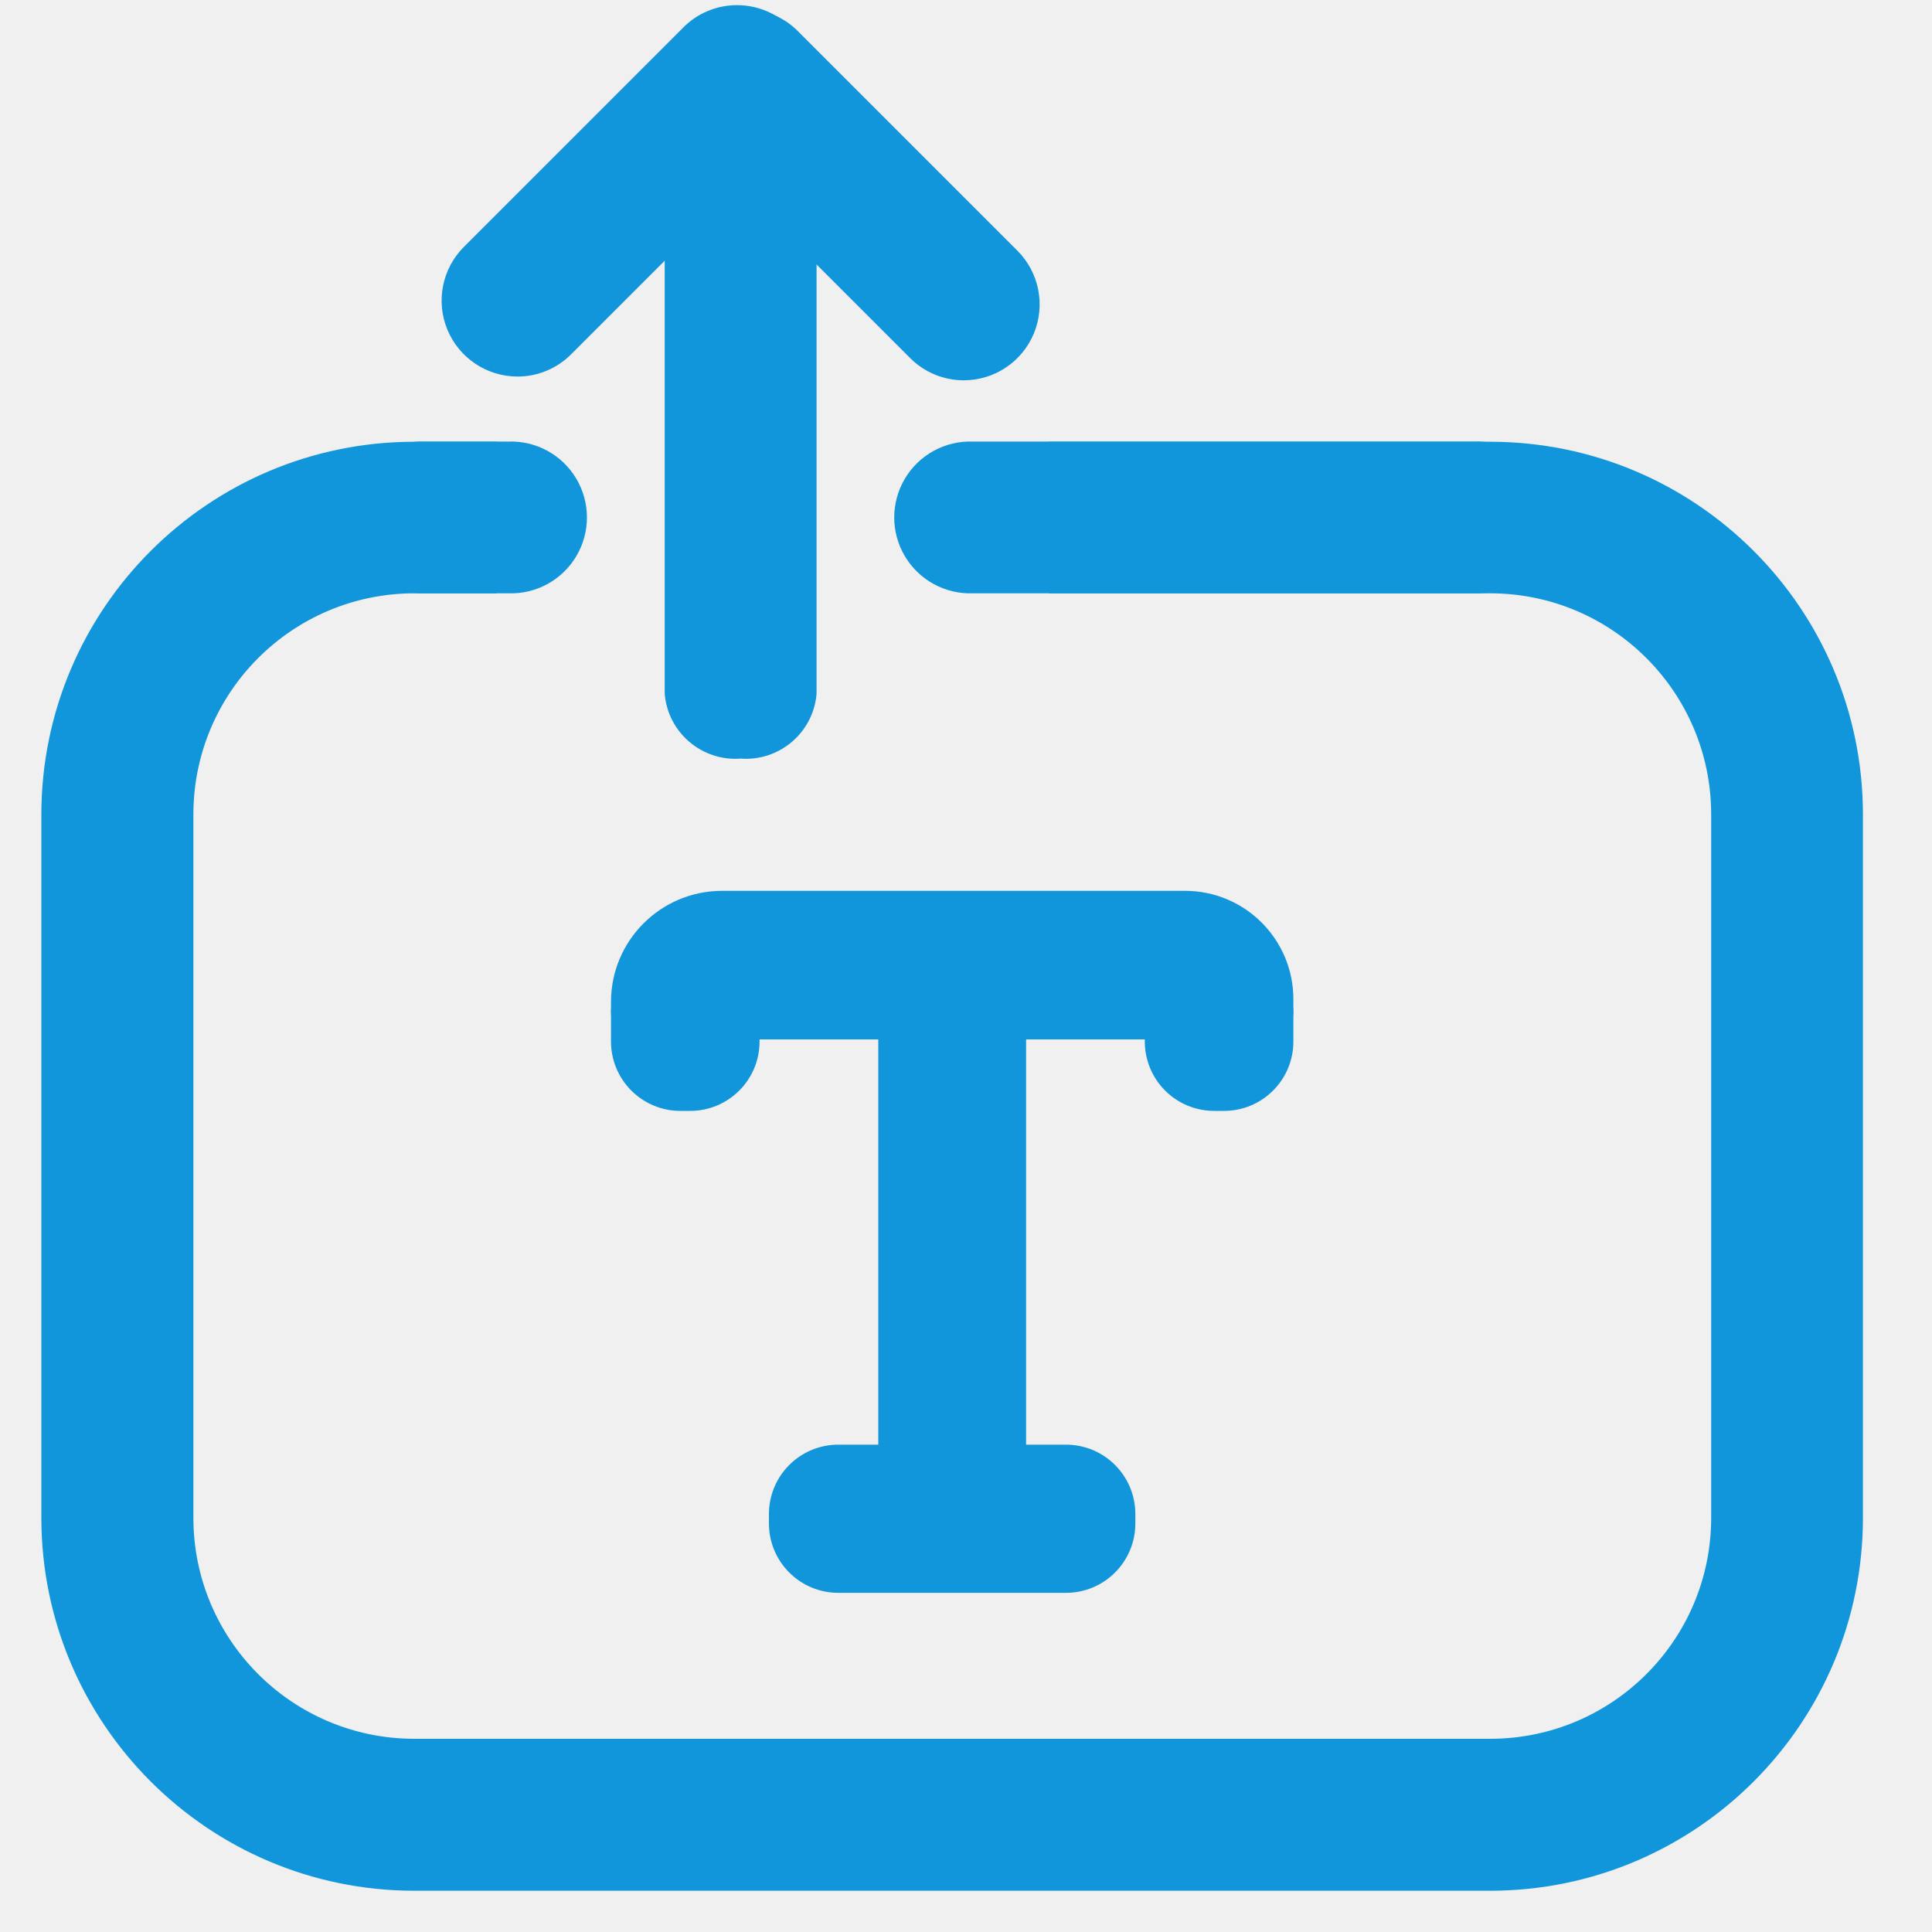
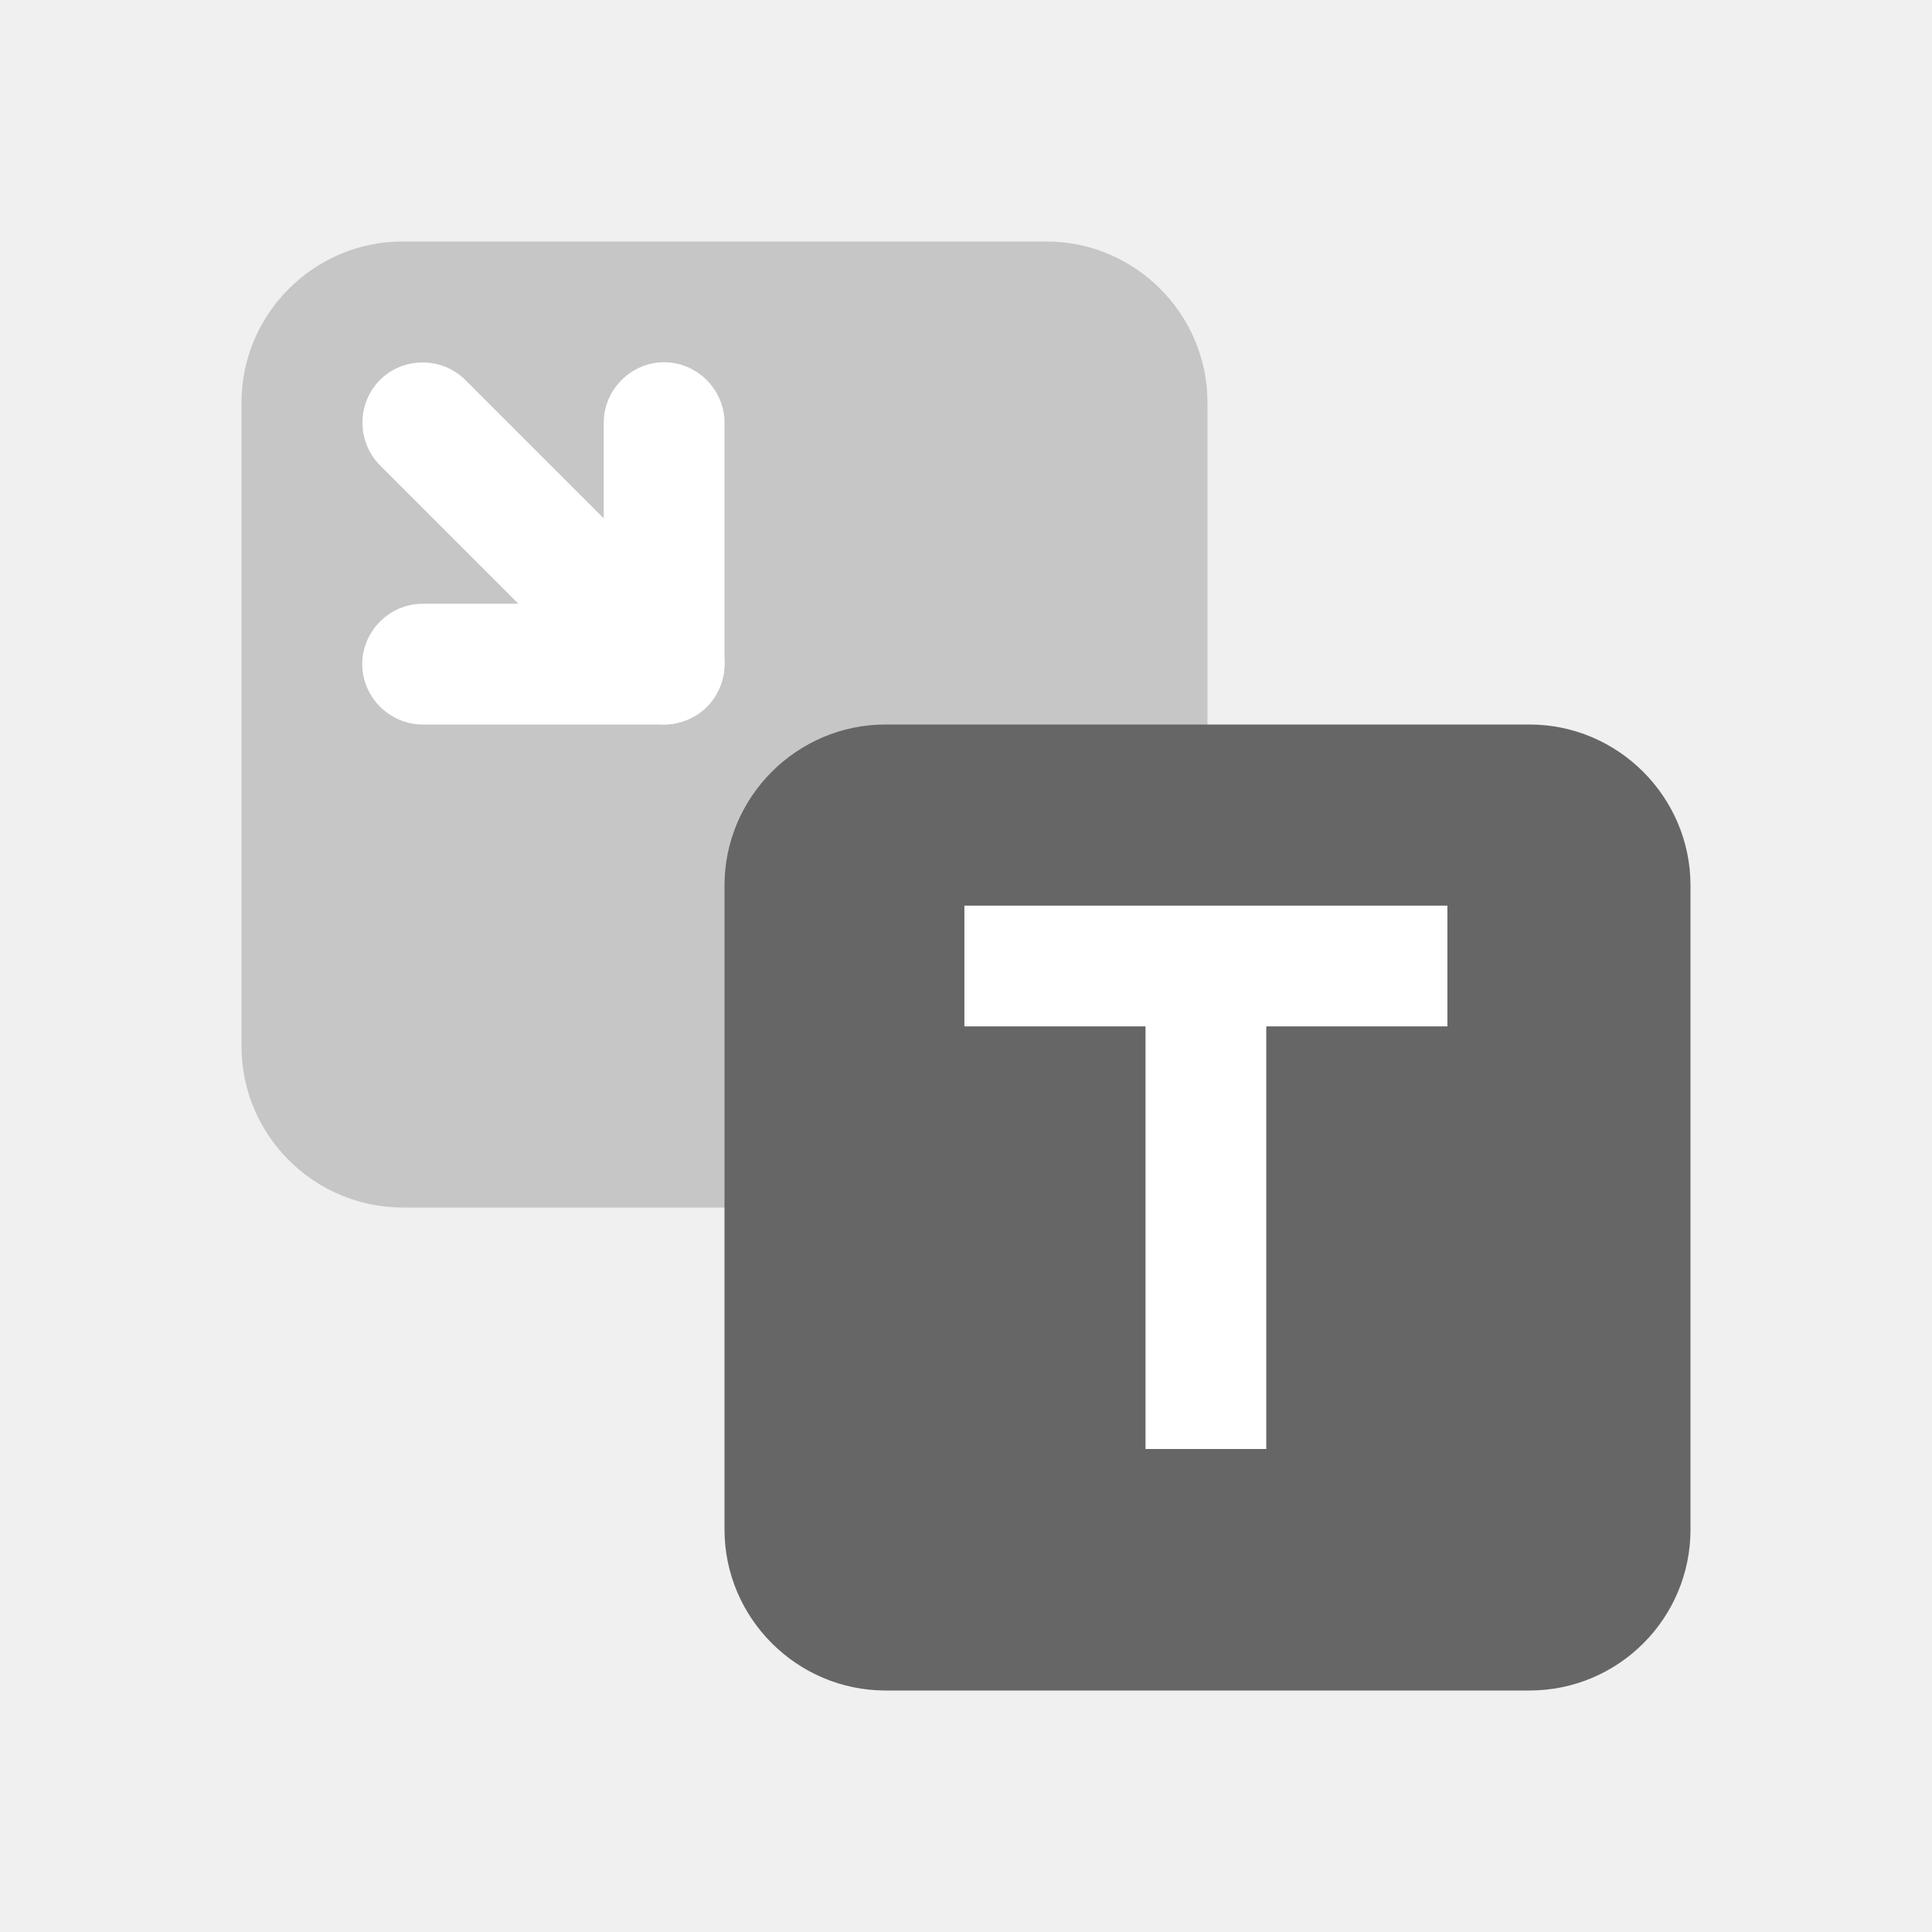
- <svg xmlns="http://www.w3.org/2000/svg" t="1729927489784" class="icon" viewBox="0 0 1024 1024" version="1.1" p-id="9660" width="128" height="128">
-   <path d="M392.55 402.074a37.581 37.581 0 0 1-40.243-34.253V62.106a37.581 37.581 0 0 1 40.243-34.202 37.581 37.581 0 0 1 40.243 34.202v305.715a37.581 37.581 0 0 1-40.243 34.253z" p-id="9661" fill="#1296db" />
-   <path d="M274.278 199.578a40.243 40.243 0 0 1-28.467-68.659L363.11 13.619a40.243 40.243 0 0 1 56.883 56.883L302.694 187.802a40.09 40.09 0 0 1-28.416 11.776z" p-id="9662" fill="#1296db" />
-   <path d="M510.874 201.574a40.09 40.09 0 0 1-28.467-11.776L365.107 72.499A40.243 40.243 0 0 1 421.99 15.616l117.299 117.299a40.243 40.243 0 0 1-28.467 68.659z" p-id="9663" fill="#1296db" />
-   <path d="M789.914 1002.138H219.546a197.786 197.786 0 0 1-197.632-197.53V431.565a197.734 197.734 0 0 1 197.632-197.427h43.725v80.333h-43.725a117.197 117.197 0 0 0-117.043 117.094v373.043A117.146 117.146 0 0 0 219.546 921.6h570.368a117.146 117.146 0 0 0 117.043-116.992V431.565a117.197 117.197 0 0 0-117.043-117.094h-233.984V234.138h233.984a197.632 197.632 0 0 1 197.478 197.427v373.043a197.683 197.683 0 0 1-197.478 197.53z" p-id="9664" fill="#1296db" />
-   <path d="M480.154 536.269h49.05v244.019h-49.05z" p-id="9665" fill="#1296db" />
-   <path d="M480.154 521.626h49.05a14.643 14.643 0 0 1 14.643 14.643v244.019a14.643 14.643 0 0 1-14.643 14.643h-49.05a14.643 14.643 0 0 1-14.643-14.643V536.269a14.643 14.643 0 0 1 14.643-14.643z m34.406 29.235h-19.814v214.784h19.814z" p-id="9666" fill="#1296db" />
-   <path d="M422.195 780.288m15.462 0l134.042 0q15.462 0 15.462 15.462l0 18.534q0 15.462-15.462 15.462l-134.042 0q-15.462 0-15.462-15.462l0-18.534q0-15.462 15.462-15.462Z" p-id="9667" fill="#1296db" />
-   <path d="M444.262 765.696h120.781a36.762 36.762 0 0 1 36.71 36.71v5.12a36.762 36.762 0 0 1-36.71 36.71H444.262a36.762 36.762 0 0 1-36.71-36.506v-5.12a36.762 36.762 0 0 1 36.71-36.915z m120.781 49.459a7.475 7.475 0 0 0 7.475-7.424v-5.12a7.475 7.475 0 0 0-7.475-7.68H444.262a7.475 7.475 0 0 0-7.475 7.475v5.12a7.475 7.475 0 0 0 7.475 7.629z" p-id="9668" fill="#1296db" />
-   <path d="M338.483 536.269h49.459v22.477a15.36 15.36 0 0 1-15.36 15.36H353.843a15.36 15.36 0 0 1-15.36-15.36v-22.477z" p-id="9669" fill="#1296db" />
-   <path d="M338.483 521.626h49.459a14.643 14.643 0 0 1 14.643 14.643v15.821a36.762 36.762 0 0 1-36.71 36.71h-5.12A36.762 36.762 0 0 1 323.84 552.09v-15.821A14.643 14.643 0 0 1 338.483 521.626z" p-id="9670" fill="#1296db" />
-   <path d="M621.363 536.269h49.459v22.477a15.36 15.36 0 0 1-15.36 15.36h-18.739a15.36 15.36 0 0 1-15.36-15.36v-22.477z" p-id="9671" fill="#1296db" />
-   <path d="M621.414 521.626h49.459a14.643 14.643 0 0 1 14.643 14.643v15.821a36.762 36.762 0 0 1-36.71 36.71h-5.12a36.762 36.762 0 0 1-36.915-36.71v-15.821a14.643 14.643 0 0 1 14.643-14.643z" p-id="9672" fill="#1296db" />
-   <path d="M369.203 486.81h271.36A29.901 29.901 0 0 1 670.464 516.71v19.558H338.483V517.53a30.72 30.72 0 0 1 30.72-30.72z" p-id="9673" fill="#1296db" />
-   <path d="M382.618 472.166h245.76a57.395 57.395 0 0 1 57.139 57.293v6.81a14.643 14.643 0 0 1-14.643 14.643H338.483A14.643 14.643 0 0 1 323.84 536.269v-5.12A58.88 58.88 0 0 1 382.618 472.166zM655.104 521.626a28.109 28.109 0 0 0-26.931-20.48H382.618a29.594 29.594 0 0 0-28.058 20.48z" p-id="9674" fill="#1296db" />
-   <path d="M781.414 314.47h-265.779a40.243 40.243 0 1 1 0-80.435h265.779a40.243 40.243 0 1 1 0 80.435zM269.414 314.47h-44.288a40.243 40.243 0 1 1 0-80.435h44.288a40.243 40.243 0 1 1 0 80.435z" p-id="9675" fill="#1296db" />
+ <svg xmlns="http://www.w3.org/2000/svg" t="1730887589275" class="icon" viewBox="0 0 1024 1024" version="1.1" p-id="5896" width="64" height="64">
+   <path d="M554.667 640H213.333c-46.933 0-85.333-38.4-85.333-85.333V213.333c0-46.933 38.4-85.333 85.333-85.333h341.333c46.933 0 85.333 38.4 85.333 85.333v341.333c0 46.933-38.4 85.333-85.333 85.333z" fill="#666666" opacity=".3" p-id="5897" />
+   <path d="M352 384a32 32 0 0 1-22.613-9.387l-128-128a32.171 32.171 0 0 1 0-45.227c12.373-12.373 32.853-12.373 45.227 0L320 274.773V224c0-17.493 14.507-32 32-32s32 14.507 32 32v128c0 12.8-7.68 24.747-19.627 29.44-4.267 1.707-8.107 2.56-12.373 2.56z" fill="#FFFFFF" p-id="5898" />
+   <path d="M352 384h-128c-17.493 0-32-14.507-32-32s14.507-32 32-32h128c17.493 0 32 14.507 32 32S369.493 384 352 384z" fill="#FFFFFF" p-id="5899" />
+   <path d="M810.667 896h-341.333c-46.933 0-85.333-38.4-85.333-85.333v-341.333c0-46.933 38.4-85.333 85.333-85.333h341.333c46.933 0 85.333 38.4 85.333 85.333v341.333a85.333 85.333 0 0 1-85.333 85.333z" fill="#666666" p-id="5900" />
+   <path d="M767.147 480h-256v64h256v-64z" fill="#FFFFFF" p-id="5901" />
+   <path d="M671.147 512h-64v256h64v-256z" fill="#FFFFFF" p-id="5902" />
</svg>
